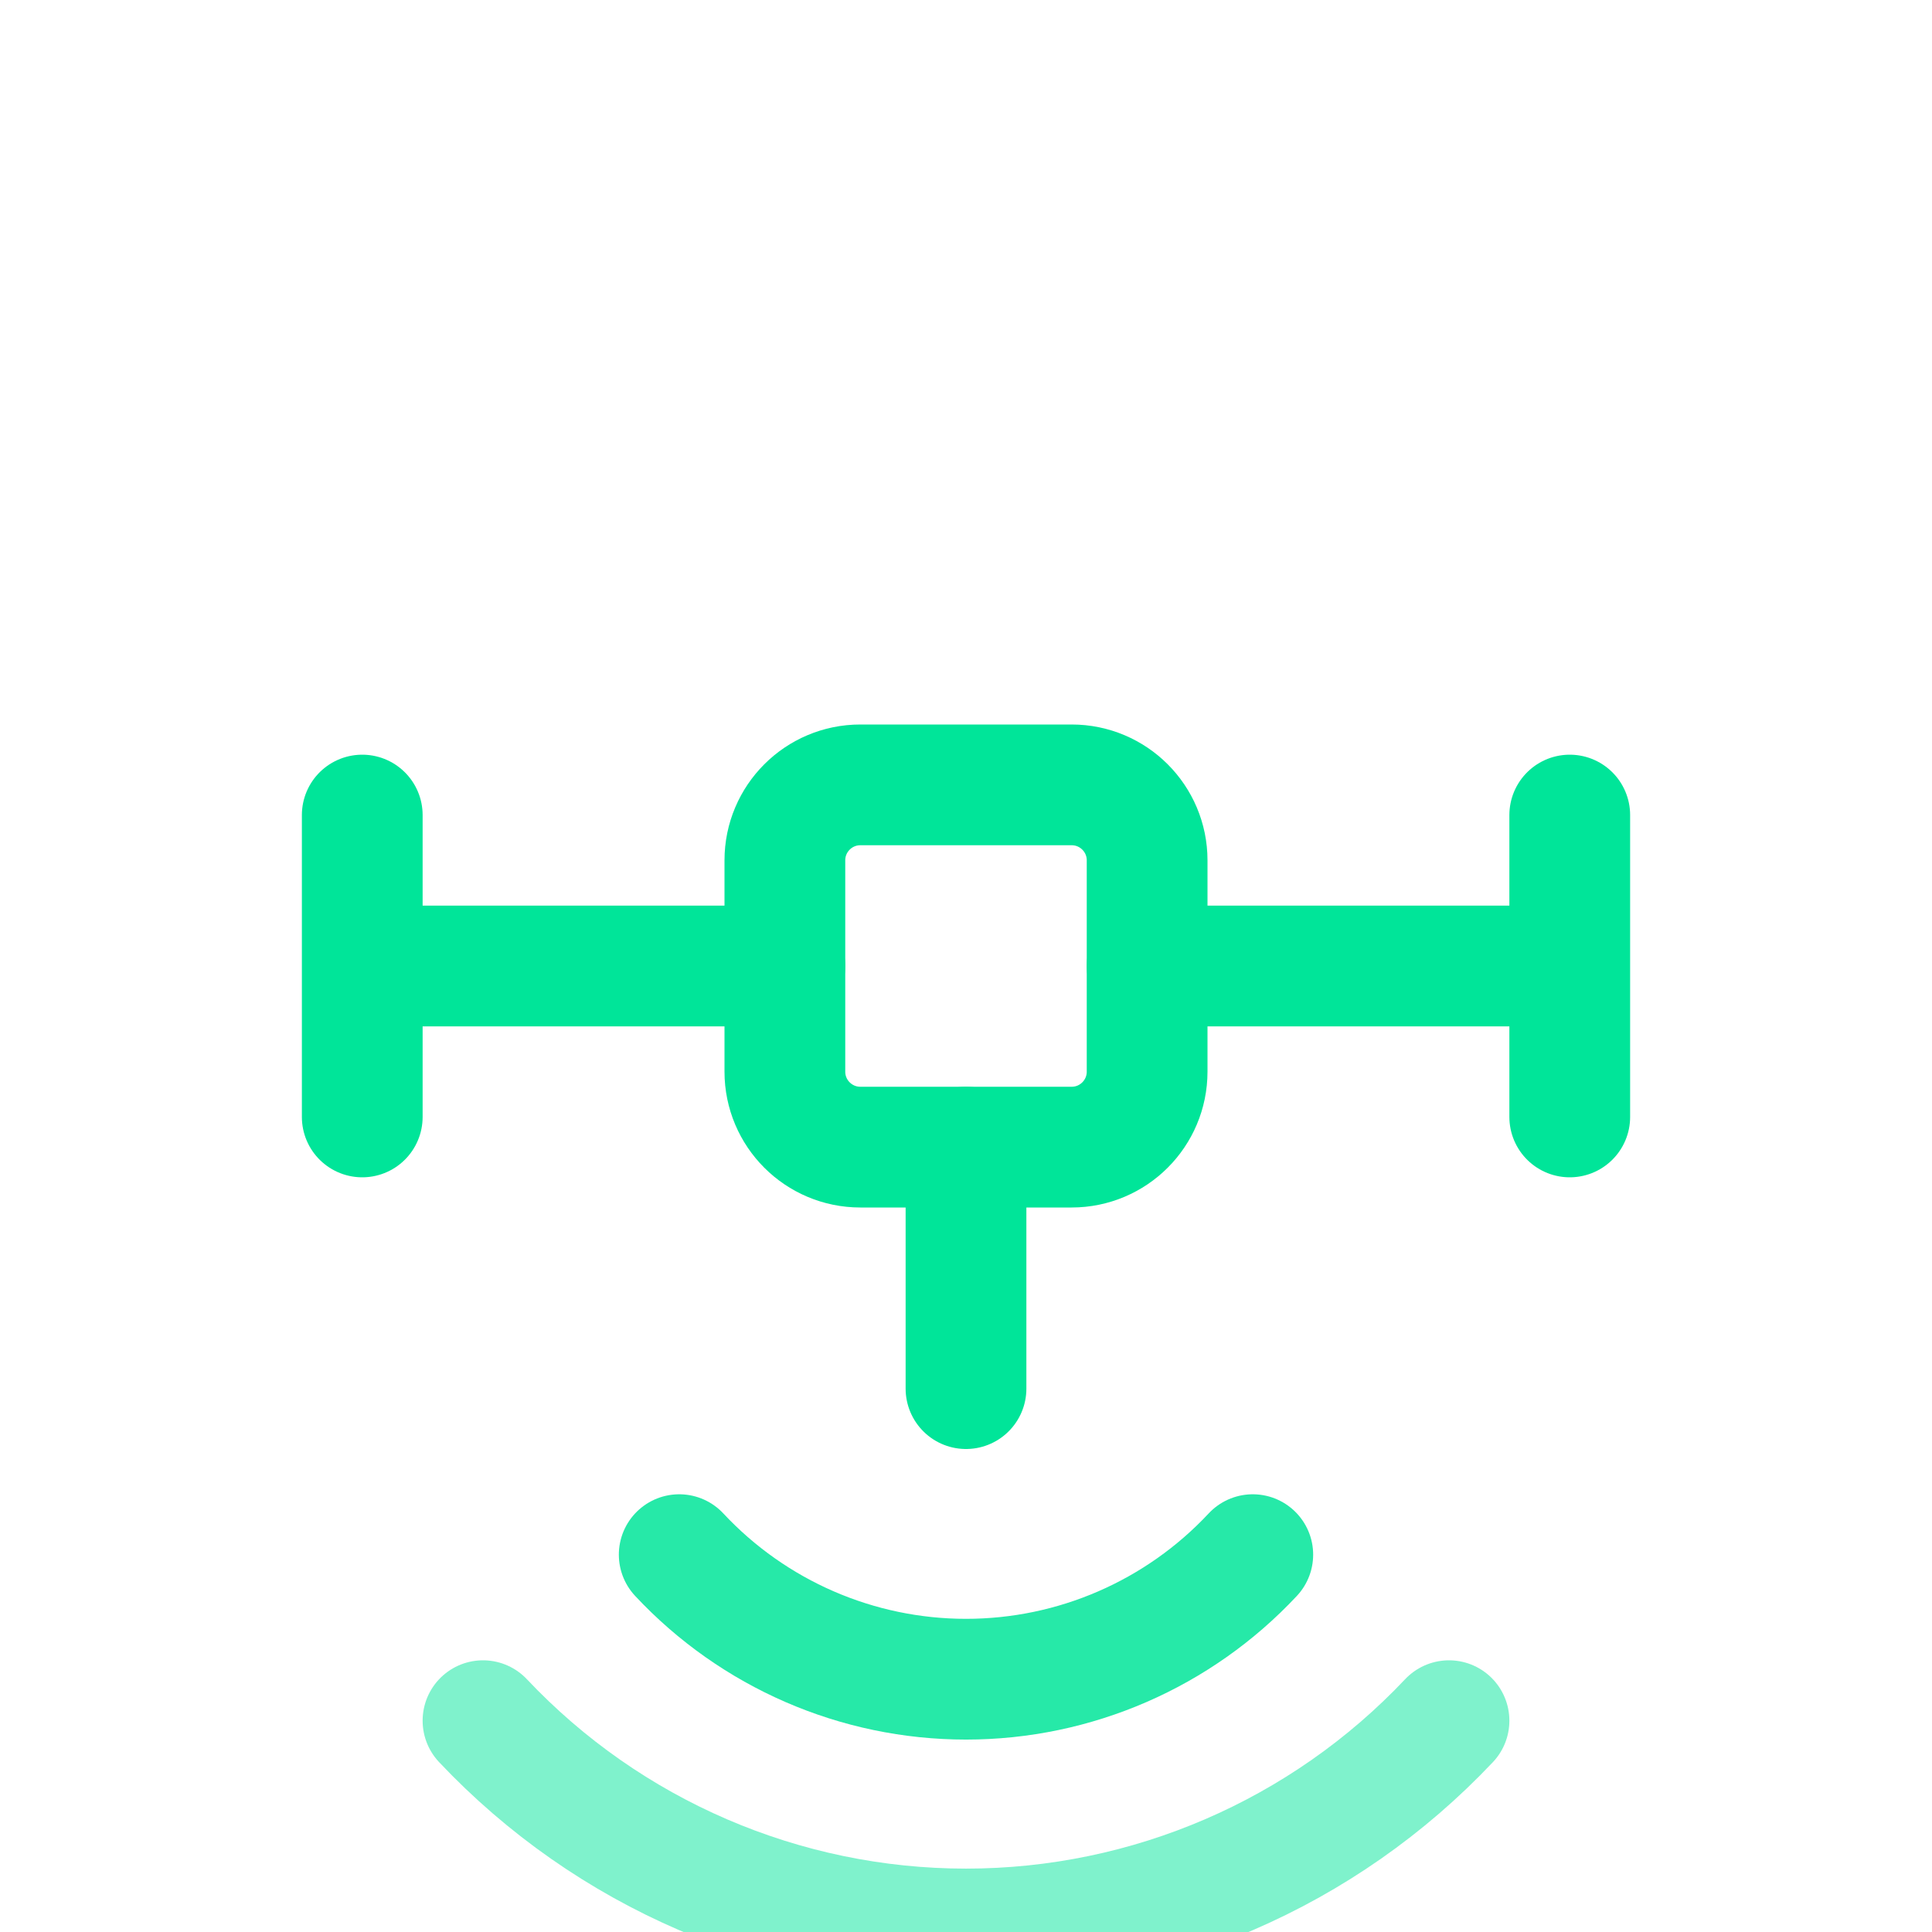
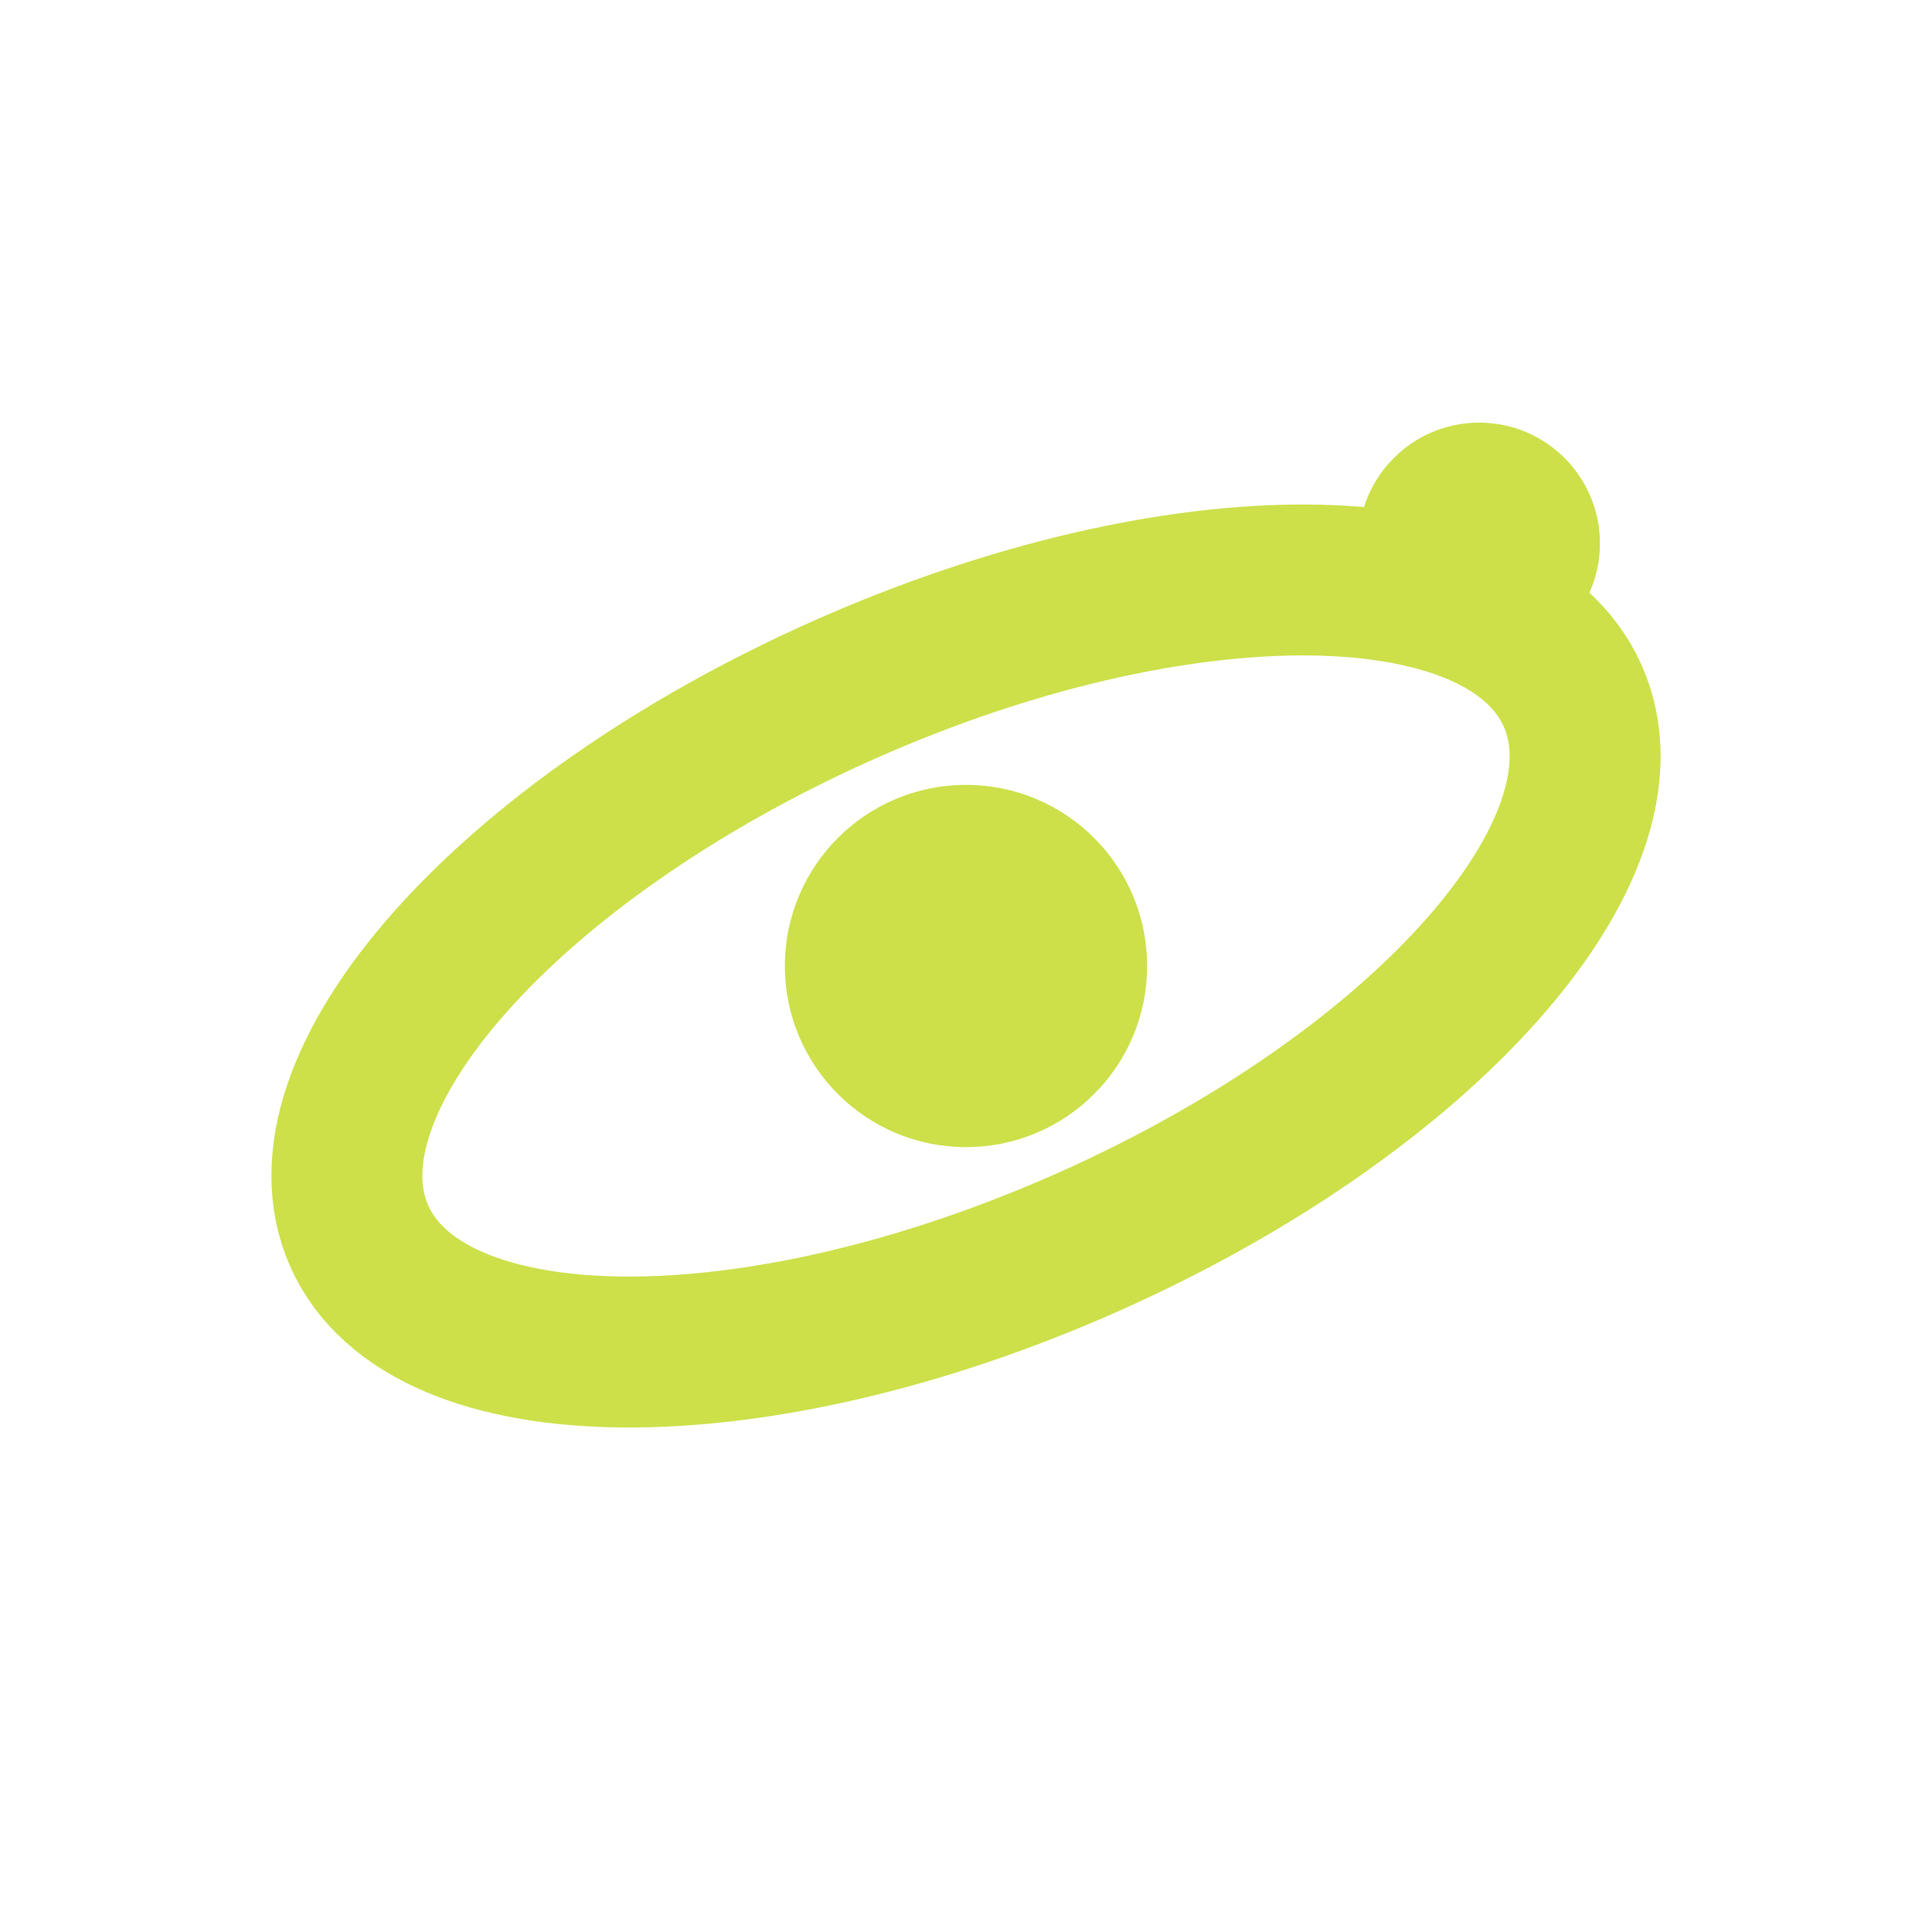
<svg xmlns="http://www.w3.org/2000/svg" viewBox="0 0 64 64" width="180" height="180" role="img" aria-label="FuelSense">
-   <g fill="none" stroke="#00e599" stroke-width="4" stroke-linecap="round" stroke-linejoin="round">
-     <rect x="26" y="26" width="12" height="12" rx="2.5" />
-     <path d="M26 32H12M12 27v10M38 32h14M52 27v10" />
-     <path d="M32 38v8" />
-     <path d="M22.5 51.5a13 13 0 0 0 19 0" opacity="0.85" />
-     <path d="M16 57a22 22 0 0 0 32 0" opacity="0.5" />
+   <g fill="none" stroke="#cde04a" stroke-width="5">
+     <ellipse cx="32" cy="32" rx="22" ry="10" transform="rotate(-24 32 32)" />
  </g>
+   <circle cx="32" cy="32" r="6" fill="#cde04a" />
+   <circle cx="49" cy="18" r="4" fill="#cde04a" />
</svg>
